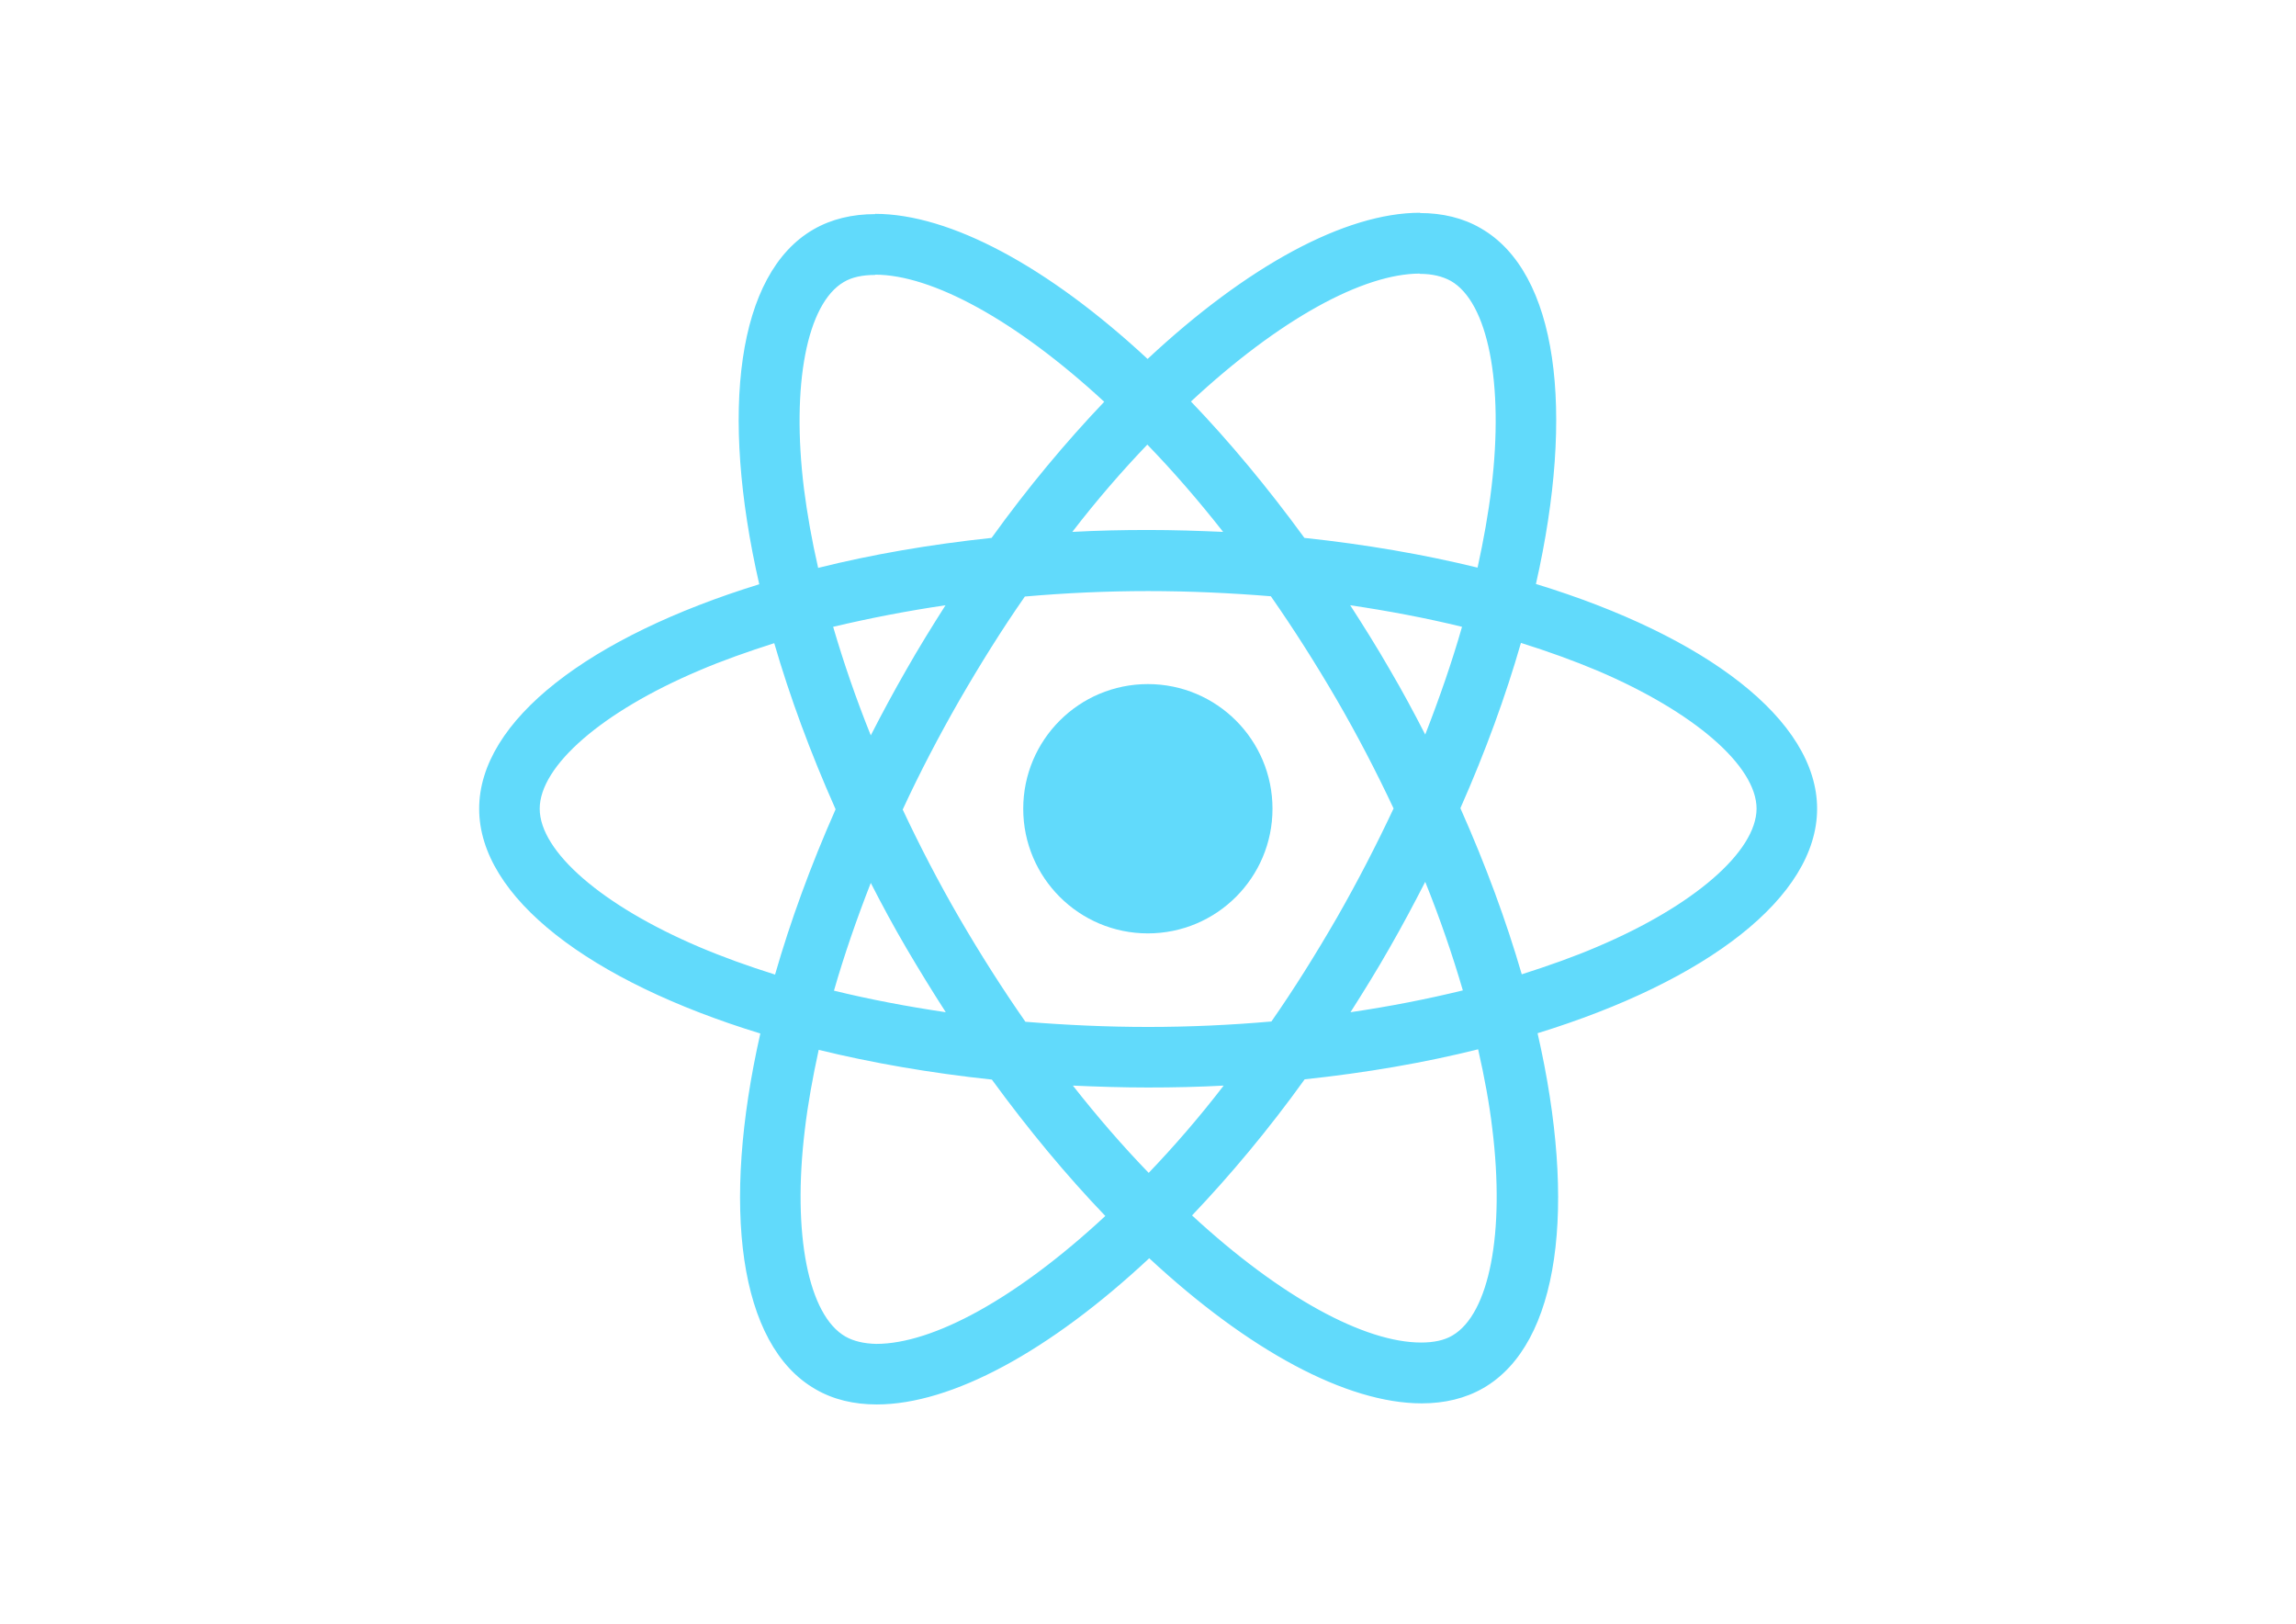
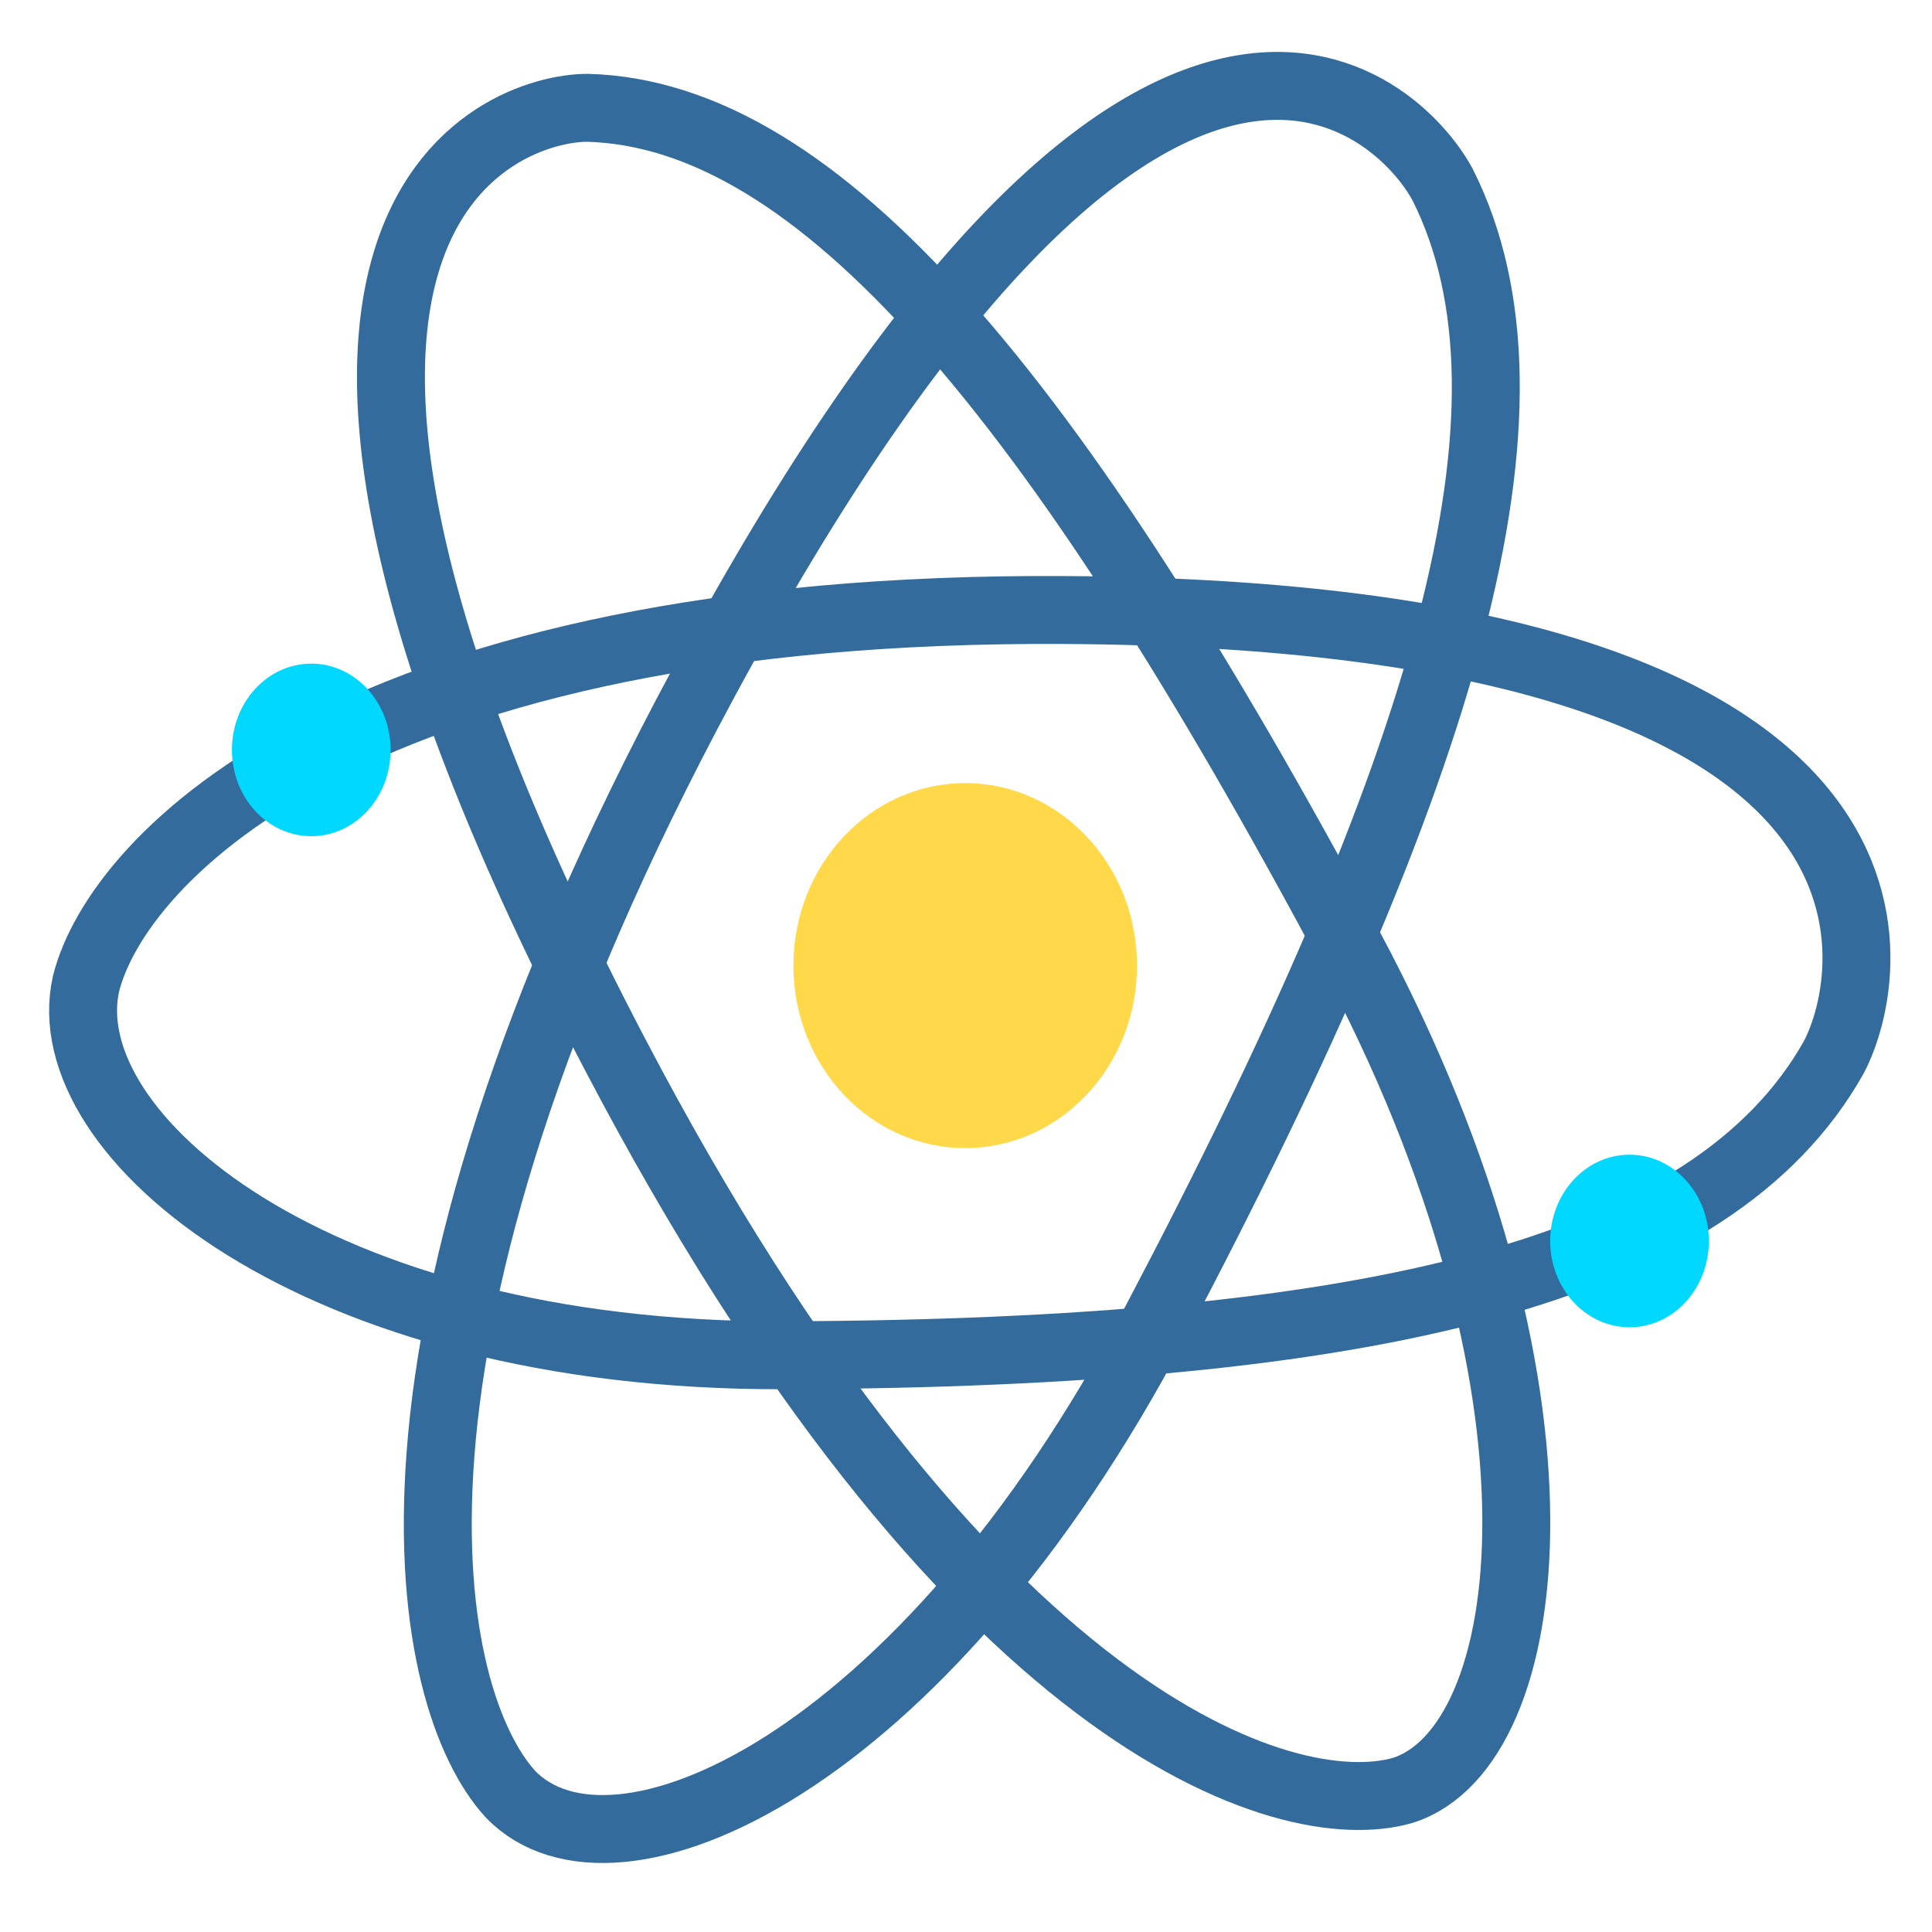
- <svg xmlns="http://www.w3.org/2000/svg" viewBox="0 0 841.9 595.3">
-   <g fill="#61DAFB">
-     <path d="M666.3 296.5c0-32.5-40.7-63.3-103.1-82.4 14.4-63.6 8-114.2-20.2-130.4-6.5-3.8-14.1-5.6-22.4-5.6v22.3c4.6 0 8.3.9 11.4 2.6 13.6 7.8 19.5 37.5 14.9 75.7-1.1 9.4-2.9 19.3-5.1 29.4-19.6-4.8-41-8.5-63.5-10.9-13.5-18.5-27.5-35.3-41.6-50 32.6-30.3 63.2-46.9 84-46.9V78c-27.5 0-63.5 19.6-99.9 53.6-36.4-33.8-72.4-53.2-99.9-53.2v22.3c20.7 0 51.4 16.5 84 46.6-14 14.7-28 31.4-41.3 49.9-22.6 2.4-44 6.1-63.6 11-2.3-10-4-19.7-5.2-29-4.7-38.2 1.1-67.9 14.6-75.8 3-1.8 6.9-2.6 11.5-2.6V78.5c-8.4 0-16 1.8-22.6 5.6-28.1 16.2-34.4 66.7-19.9 130.1-62.2 19.2-102.7 49.9-102.7 82.3 0 32.5 40.7 63.3 103.1 82.4-14.4 63.6-8 114.2 20.2 130.4 6.5 3.8 14.1 5.6 22.5 5.6 27.5 0 63.5-19.6 99.9-53.6 36.4 33.8 72.4 53.2 99.9 53.2 8.4 0 16-1.8 22.6-5.6 28.1-16.2 34.4-66.7 19.9-130.1 62-19.1 102.5-49.9 102.5-82.3zm-130.2-66.7c-3.7 12.9-8.3 26.2-13.5 39.5-4.1-8-8.4-16-13.1-24-4.6-8-9.5-15.8-14.4-23.4 14.2 2.1 27.9 4.7 41 7.9zm-45.8 106.5c-7.8 13.5-15.8 26.3-24.1 38.2-14.9 1.3-30 2-45.2 2-15.1 0-30.2-.7-45-1.9-8.3-11.9-16.4-24.6-24.2-38-7.6-13.1-14.5-26.4-20.8-39.8 6.2-13.4 13.2-26.8 20.7-39.9 7.8-13.5 15.8-26.3 24.1-38.2 14.9-1.3 30-2 45.2-2 15.1 0 30.2.7 45 1.9 8.3 11.9 16.4 24.6 24.2 38 7.6 13.1 14.5 26.4 20.8 39.8-6.3 13.4-13.2 26.8-20.7 39.9zm32.3-13c5.4 13.4 10 26.8 13.8 39.8-13.1 3.2-26.9 5.9-41.2 8 4.9-7.7 9.8-15.6 14.4-23.7 4.6-8 8.9-16.1 13-24.1zM421.2 430c-9.3-9.6-18.6-20.3-27.8-32 9 .4 18.2.7 27.5.7 9.4 0 18.7-.2 27.8-.7-9 11.7-18.3 22.4-27.5 32zm-74.4-58.9c-14.2-2.1-27.9-4.7-41-7.9 3.7-12.9 8.3-26.2 13.5-39.5 4.1 8 8.4 16 13.1 24 4.7 8 9.5 15.8 14.4 23.4zM420.7 163c9.3 9.6 18.6 20.3 27.8 32-9-.4-18.2-.7-27.5-.7-9.4 0-18.7.2-27.8.7 9-11.7 18.3-22.4 27.5-32zm-74 58.9c-4.9 7.7-9.8 15.6-14.4 23.7-4.6 8-8.9 16-13 24-5.4-13.4-10-26.8-13.8-39.8 13.1-3.1 26.9-5.8 41.2-7.9zm-90.5 125.2c-35.4-15.1-58.3-34.9-58.3-50.6 0-15.7 22.9-35.6 58.3-50.6 8.6-3.7 18-7 27.7-10.1 5.7 19.6 13.2 40 22.5 60.9-9.2 20.8-16.6 41.1-22.2 60.6-9.9-3.1-19.3-6.5-28-10.2zM310 490c-13.6-7.8-19.5-37.5-14.9-75.7 1.1-9.4 2.9-19.3 5.1-29.4 19.6 4.8 41 8.5 63.5 10.9 13.5 18.5 27.5 35.3 41.6 50-32.6 30.3-63.2 46.9-84 46.9-4.5-.1-8.3-1-11.3-2.7zm237.2-76.2c4.7 38.2-1.1 67.9-14.6 75.8-3 1.8-6.9 2.6-11.5 2.6-20.7 0-51.4-16.5-84-46.6 14-14.7 28-31.4 41.3-49.9 22.6-2.4 44-6.1 63.6-11 2.3 10.1 4.1 19.8 5.2 29.1zm38.5-66.7c-8.6 3.7-18 7-27.7 10.1-5.7-19.6-13.2-40-22.5-60.9 9.2-20.8 16.6-41.1 22.2-60.6 9.9 3.1 19.3 6.5 28.1 10.2 35.4 15.1 58.3 34.9 58.3 50.6-.1 15.7-23 35.6-58.4 50.6zM320.8 78.4z" />
-     <circle cx="420.9" cy="296.5" r="45.7" />
-     <path d="M520.5 78.1z" />
-   </g>
+ <svg xmlns="http://www.w3.org/2000/svg" width="512" height="512" viewBox="0 0 512 512" fill="none">
+   <path d="M162.95 279.342C255.891 456.791 340.877 483.364 371.753 474.469C408 462.967 420.421 368.4 357.624 250.99C279.126 104.228 216.916 30.238 155.688 28.57C133.044 28.57 46.775 57.531 162.95 279.342Z" stroke="#336C9C" stroke-width="18" />
+   <path d="M186.271 181.271C91.414 357.516 112.743 450.833 135.265 475.461C162.549 503.843 244.077 468.257 306.188 350.416C383.827 203.115 411.651 107.537 382.365 49.045C371.044 27.722 304.843 -39.036 186.271 181.271Z" stroke="#336C9C" stroke-width="18" />
+   <path d="M282.602 161.661C94.804 160.458 31.147 227.202 22.794 260.725C13.831 300.609 82.937 359.589 207.846 359.158C363.982 358.62 454.017 337.032 485.959 280.208C497.281 258.885 517.35 163.165 282.602 161.661Z" stroke="#336C9C" stroke-width="18" />
+   <ellipse cx="82.487" cy="198.732" rx="21.026" ry="22.863" fill="#00D8FF" />
+   <ellipse cx="431.842" cy="328.875" rx="21.026" ry="22.863" fill="#00D8FF" />
+   <ellipse cx="255.788" cy="255.891" rx="45.528" ry="48.365" fill="#FFD94A" />
</svg>
